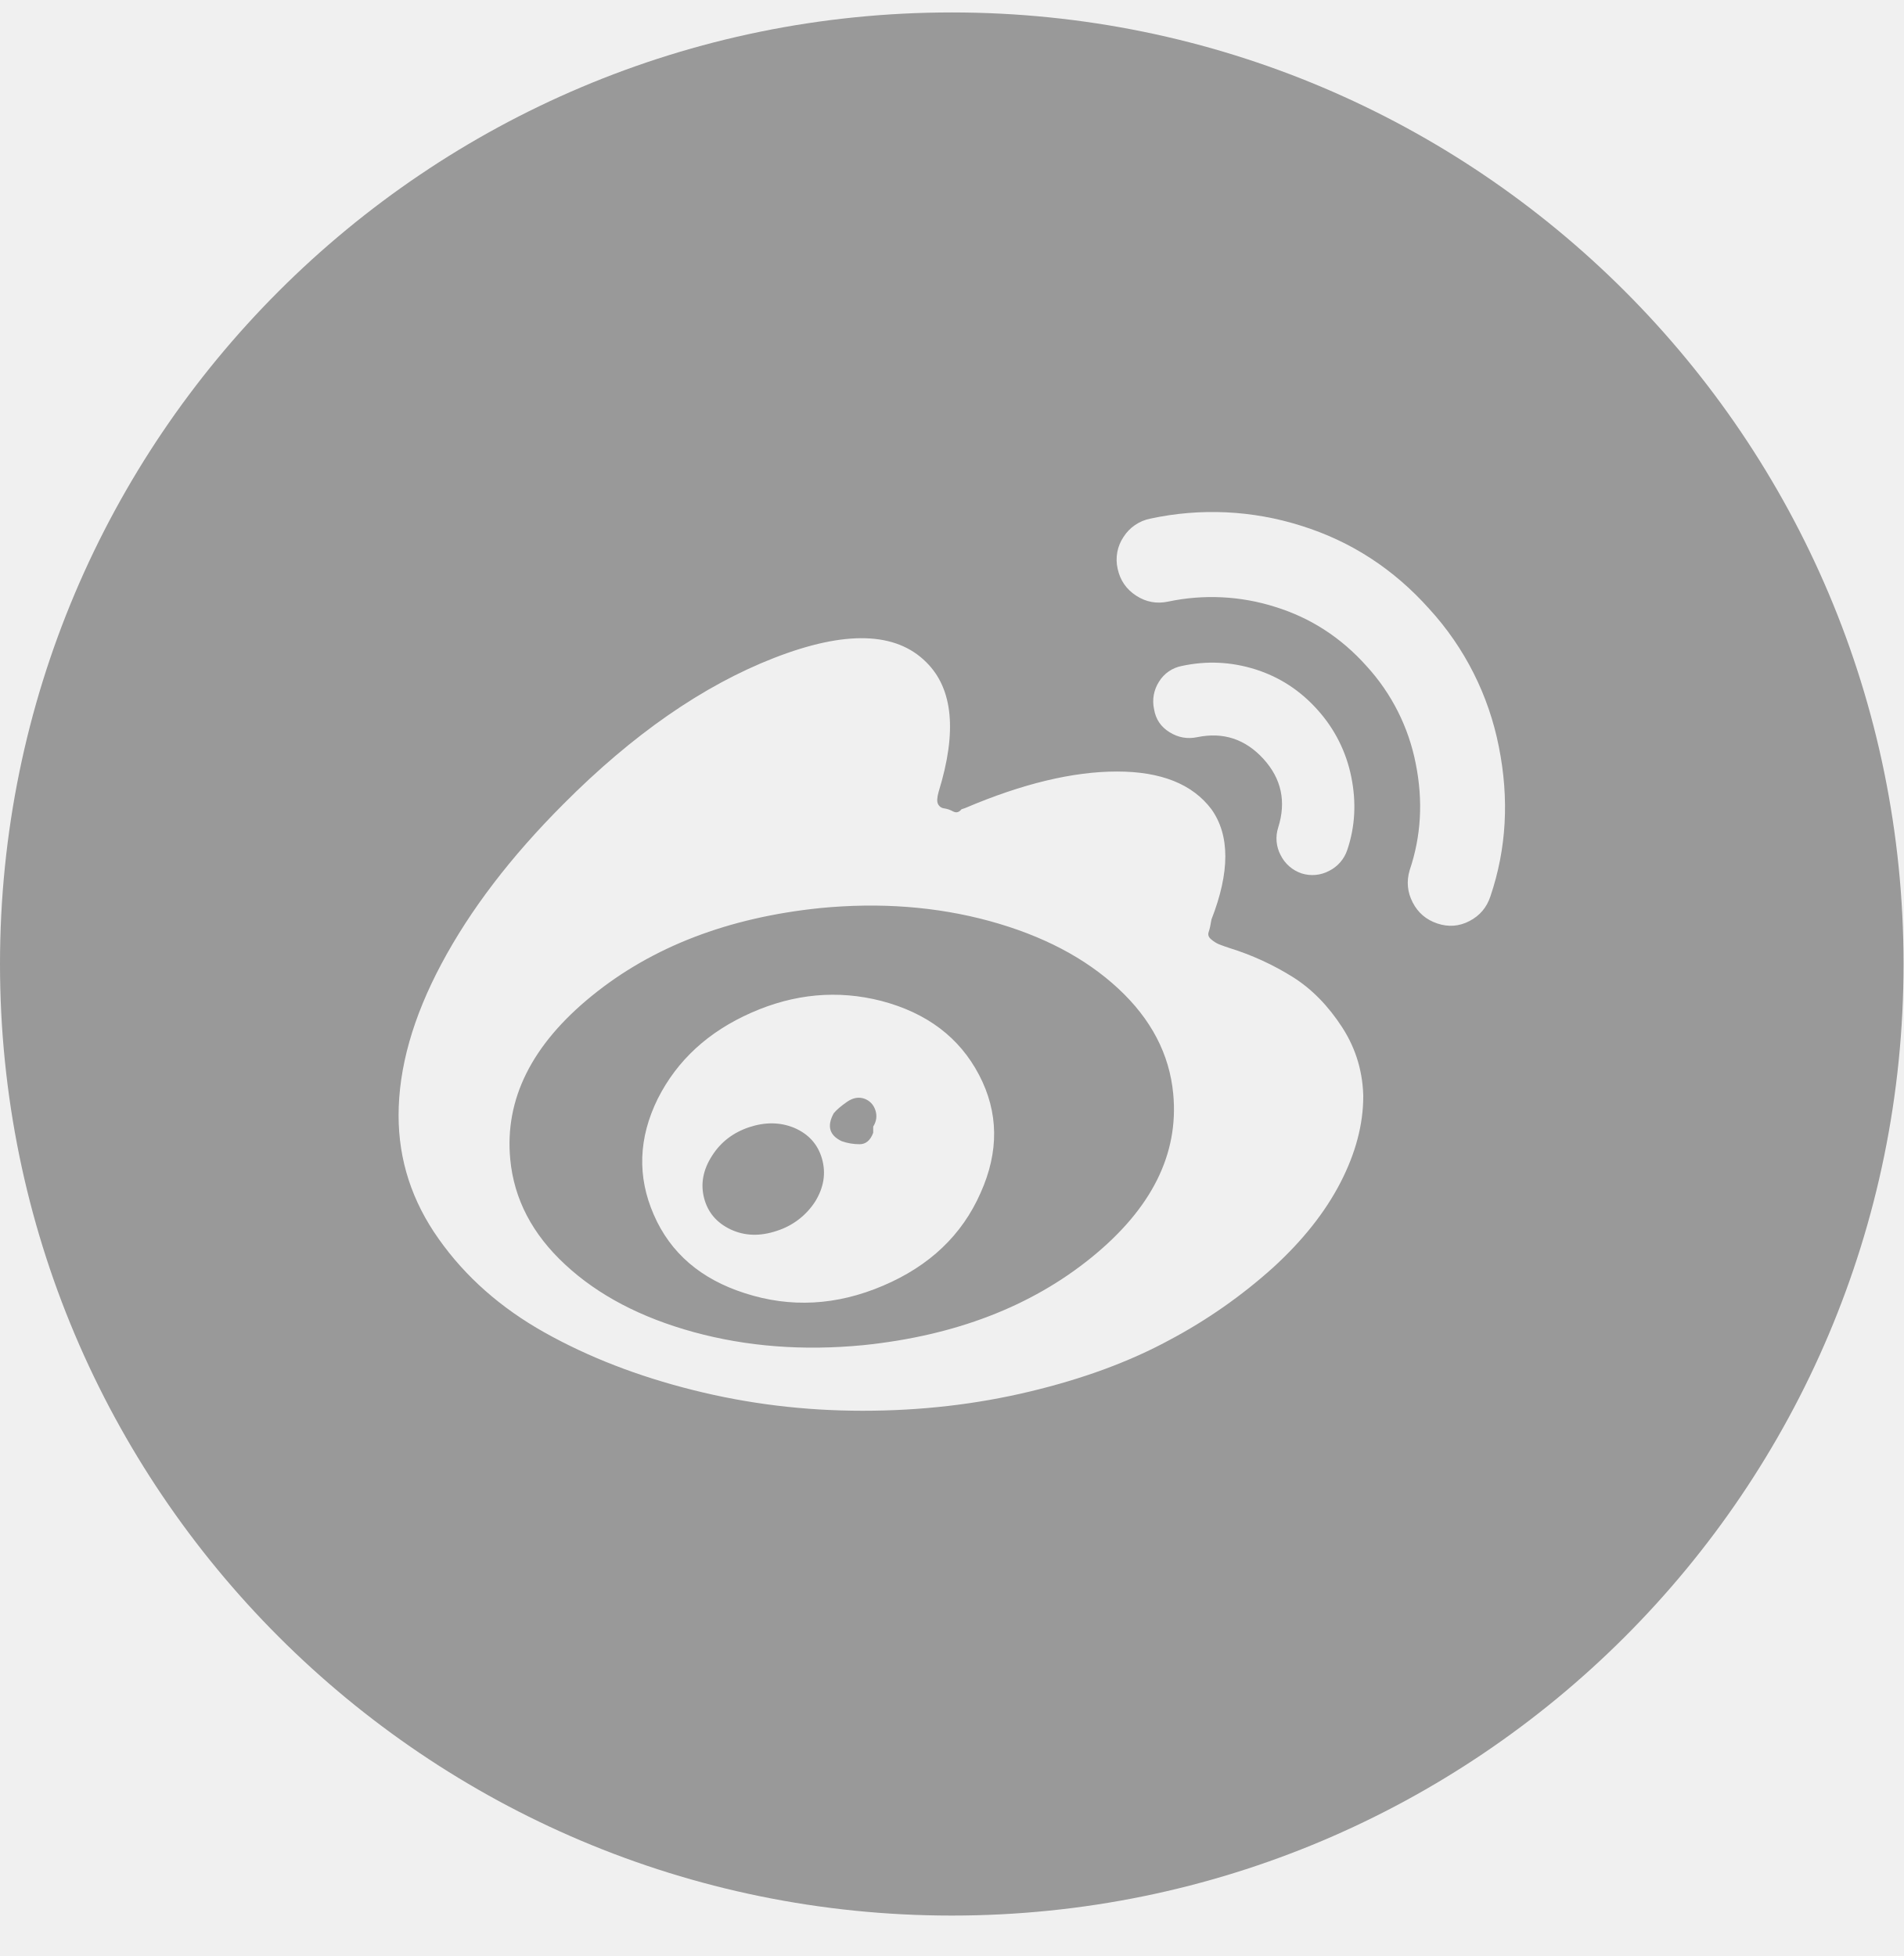
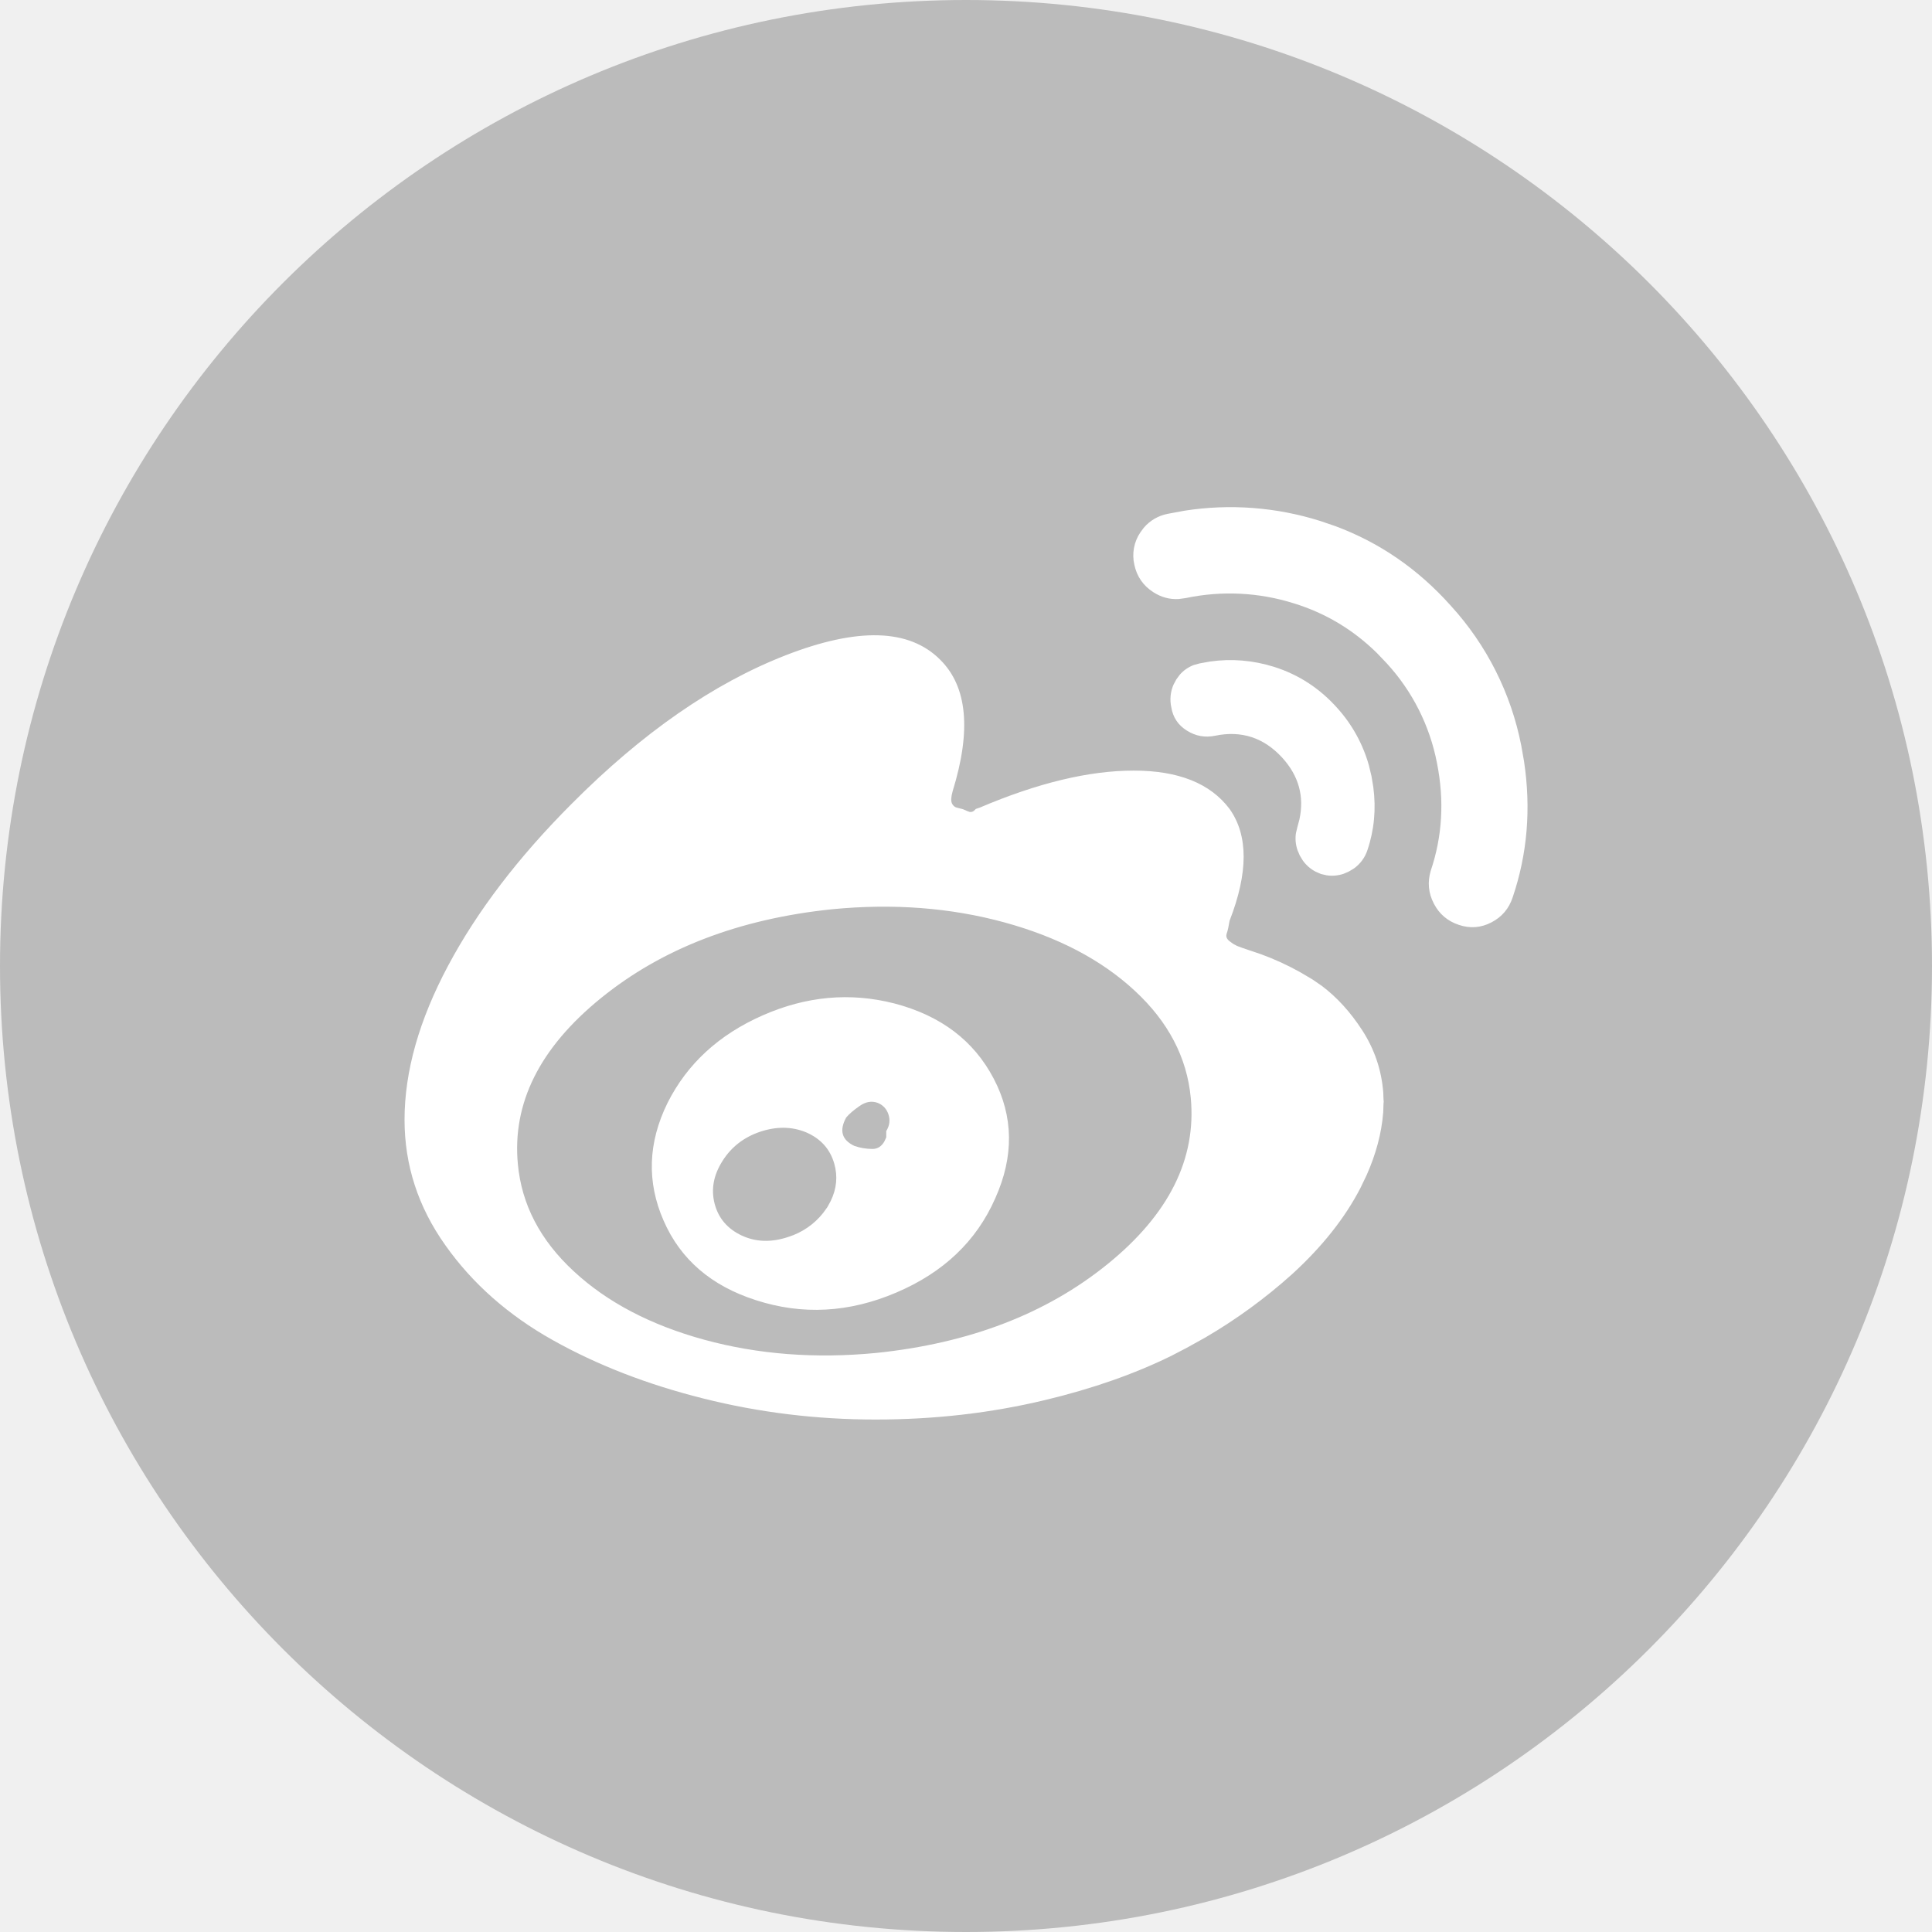
- <svg xmlns="http://www.w3.org/2000/svg" width="36px" height="37px" viewBox="0 0 36 37" version="1.1">
-   <g id="Symbols" stroke="none" stroke-width="1" fill="none" fill-rule="evenodd">
-     <g id="register/signup/style" transform="translate(-298, -555)" fill="#999999" fill-rule="nonzero">
-       <g id="register/signup">
-         <g id="第三方入口" transform="translate(0, 541)">
-           <g id="Group-7" transform="translate(106, 13)">
-             <g id="zc_icon_wb" transform="translate(192, 1.235273)">
-               <path d="M18,36 C8.059,36 0,27.941 0,18 C0,8.059 8.059,0 18,0 C27.941,0 36,8.059 36,18 C36,27.941 27.941,36 18,36 Z M25.783,20.502 L25.783,20.567 C25.783,20.066 25.65,19.612 25.386,19.202 C25.121,18.792 24.81,18.474 24.452,18.248 L24.452,18.248 C24.077,18.013 23.672,17.828 23.25,17.697 L23.25,17.697 C23.183,17.675 23.116,17.652 23.051,17.626 L23.051,17.626 C23,17.604 22.953,17.574 22.911,17.538 C22.856,17.495 22.839,17.447 22.859,17.392 C22.878,17.338 22.895,17.26 22.911,17.158 C23.261,16.26 23.261,15.566 22.911,15.073 C22.553,14.597 21.958,14.359 21.126,14.359 C20.292,14.359 19.335,14.589 18.253,15.05 L18.184,15.073 C18.137,15.132 18.084,15.145 18.025,15.114 L18.025,15.114 C17.973,15.085 17.916,15.065 17.857,15.056 L17.857,15.056 C17.806,15.051 17.762,15.02 17.74,14.974 C17.716,14.927 17.721,14.849 17.752,14.74 C18.102,13.607 18.024,12.792 17.518,12.292 C16.942,11.714 15.983,11.687 14.64,12.21 C13.298,12.733 11.969,13.654 10.655,14.975 C9.658,15.973 8.89,16.98 8.349,17.996 C7.808,19.011 7.538,19.967 7.538,20.865 C7.538,21.708 7.79,22.487 8.297,23.201 C8.802,23.916 9.469,24.505 10.298,24.97 C11.127,25.435 12.062,25.798 13.106,26.059 C14.149,26.321 15.219,26.451 16.316,26.451 C17.413,26.451 18.465,26.33 19.473,26.088 C20.481,25.847 21.36,25.523 22.111,25.116 L22.111,25.116 C22.821,24.74 23.481,24.278 24.078,23.741 C24.638,23.229 25.062,22.694 25.35,22.136 C25.638,21.578 25.782,21.033 25.782,20.501 L25.783,20.502 Z M22.188,20.455 C22.296,21.595 21.781,22.627 20.64,23.553 C19.5,24.478 18.063,25.031 16.327,25.21 C15.191,25.32 14.123,25.237 13.123,24.964 C12.123,24.69 11.312,24.265 10.69,23.687 C10.066,23.11 9.721,22.446 9.65,21.696 C9.541,20.557 10.057,19.524 11.197,18.599 C12.337,17.673 13.774,17.121 15.51,16.942 C16.646,16.832 17.714,16.914 18.714,17.187 C19.715,17.461 20.526,17.886 21.148,18.464 C21.771,19.042 22.117,19.706 22.188,20.455 L22.188,20.455 Z M18.545,22.329 C18.896,21.548 18.886,20.804 18.516,20.098 C18.146,19.391 17.53,18.924 16.666,18.698 C15.841,18.487 15.022,18.562 14.209,18.921 C13.395,19.28 12.806,19.822 12.44,20.548 C12.074,21.29 12.049,22.023 12.365,22.744 C12.679,23.467 13.254,23.961 14.086,24.227 C14.95,24.507 15.821,24.461 16.701,24.085 C17.58,23.711 18.195,23.126 18.545,22.329 Z M15.417,22.493 L15.417,22.493 C15.246,22.758 14.988,22.955 14.687,23.049 C14.372,23.154 14.083,23.145 13.818,23.021 C13.553,22.895 13.386,22.698 13.316,22.429 C13.246,22.159 13.296,21.892 13.467,21.626 C13.631,21.369 13.864,21.189 14.168,21.087 C14.471,20.987 14.756,20.99 15.02,21.099 C15.292,21.216 15.468,21.411 15.546,21.685 C15.623,21.959 15.58,22.227 15.417,22.493 L15.417,22.493 Z M16.514,21.076 L16.514,21.193 C16.46,21.337 16.374,21.409 16.258,21.409 C16.14,21.409 16.027,21.39 15.919,21.352 C15.685,21.241 15.635,21.066 15.767,20.824 C15.821,20.758 15.906,20.686 16.018,20.608 C16.131,20.529 16.242,20.51 16.351,20.549 C16.451,20.588 16.52,20.66 16.555,20.765 C16.59,20.871 16.577,20.974 16.514,21.076 L16.514,21.076 Z M24.919,13.194 C24.592,12.827 24.199,12.571 23.741,12.426 C23.281,12.282 22.819,12.261 22.351,12.362 L22.351,12.362 C22.171,12.396 22.014,12.504 21.919,12.66 L21.919,12.66 C21.819,12.815 21.786,13.003 21.826,13.182 C21.857,13.369 21.954,13.514 22.118,13.615 C22.281,13.717 22.456,13.748 22.643,13.709 C23.133,13.608 23.551,13.745 23.893,14.119 C24.235,14.494 24.328,14.927 24.173,15.419 L24.173,15.419 C24.117,15.592 24.134,15.78 24.219,15.94 L24.219,15.94 C24.3,16.104 24.443,16.228 24.615,16.286 L24.615,16.286 C24.788,16.341 24.975,16.324 25.135,16.239 L25.135,16.239 C25.299,16.158 25.423,16.014 25.48,15.841 C25.628,15.403 25.653,14.944 25.556,14.464 L25.556,14.464 C25.462,13.991 25.242,13.552 24.919,13.194 L24.919,13.194 Z M27.032,11.285 C26.356,10.527 25.546,10.002 24.605,9.709 L24.605,9.709 C23.683,9.417 22.701,9.371 21.756,9.575 L21.756,9.575 C21.547,9.616 21.364,9.74 21.249,9.92 L21.249,9.92 C21.129,10.097 21.089,10.316 21.137,10.524 C21.184,10.742 21.301,10.912 21.488,11.033 C21.675,11.154 21.877,11.191 22.095,11.144 L22.095,11.144 C22.765,11.003 23.461,11.037 24.114,11.244 C24.784,11.451 25.36,11.823 25.842,12.362 L25.842,12.362 C26.318,12.881 26.641,13.522 26.775,14.213 C26.916,14.916 26.876,15.587 26.659,16.227 C26.597,16.438 26.616,16.641 26.717,16.836 C26.818,17.032 26.974,17.164 27.184,17.234 C27.394,17.304 27.596,17.289 27.791,17.187 C27.986,17.086 28.118,16.93 28.187,16.719 C28.491,15.821 28.544,14.878 28.346,13.89 L28.346,13.89 C28.155,12.918 27.701,12.016 27.032,11.285 L27.032,11.285 Z" id="Shape" />
+ <svg xmlns="http://www.w3.org/2000/svg" width="36px" height="36px" viewBox="0 0 36 36" version="1.1">
+   <g id="zoocreator" stroke="none" stroke-width="1" fill="none" fill-rule="evenodd">
+     <g id="01-登录" transform="translate(-1038, -765)" fill-rule="nonzero">
+       <g id="signup/login" transform="translate(740, 241)">
+         <g id="第三方入口">
+           <g transform="translate(0, 509)">
+             <g id="Group-8" transform="translate(106, 15)">
+               <g id="icon/36px-copy-2" transform="translate(192, 0)">
+                 <g id="icon/36px/wb">
+                   <g id="Login_icon_24px_wb_nor">
+                     <path d="M18,36 C8.059,36 0,27.941 0,18 C0,8.059 8.059,0 18,0 C27.941,0 36,8.059 36,18 C36,27.941 27.941,36 18,36 Z" id="Path" fill="#BBBBBB" />
+                     <path d="M17.518,12.292 C18.024,12.792 18.102,13.607 17.752,14.74 C17.721,14.849 17.716,14.927 17.74,14.974 C17.755,15.004 17.779,15.028 17.809,15.043 L17.857,15.056 L17.943,15.078 L18.025,15.114 L18.068,15.129 C18.096,15.134 18.123,15.127 18.147,15.109 L18.184,15.073 L18.253,15.05 C19.335,14.589 20.292,14.359 21.126,14.359 C21.958,14.359 22.553,14.597 22.911,15.073 C23.261,15.566 23.261,16.26 22.911,17.158 C22.895,17.26 22.878,17.338 22.859,17.392 C22.839,17.447 22.856,17.495 22.911,17.538 L22.978,17.587 L23.051,17.626 L23.15,17.663 L23.25,17.697 L23.501,17.782 C23.75,17.873 23.991,17.984 24.223,18.113 L24.452,18.248 L24.627,18.368 C24.912,18.582 25.165,18.86 25.386,19.202 C25.612,19.553 25.742,19.937 25.775,20.355 L25.781,20.518 L25.782,20.501 L25.783,20.502 L25.783,20.567 L25.781,20.532 L25.774,20.73 C25.744,21.112 25.641,21.501 25.465,21.897 L25.35,22.136 C25.062,22.694 24.638,23.229 24.078,23.741 C23.581,24.188 23.039,24.584 22.462,24.921 L22.111,25.116 L21.824,25.265 C21.138,25.602 20.355,25.877 19.473,26.088 C18.465,26.33 17.413,26.451 16.316,26.451 C15.219,26.451 14.149,26.321 13.106,26.059 C12.062,25.798 11.127,25.435 10.298,24.97 C9.469,24.505 8.802,23.916 8.297,23.201 C7.79,22.487 7.538,21.708 7.538,20.865 C7.538,19.967 7.808,19.011 8.349,17.996 C8.89,16.98 9.658,15.973 10.655,14.975 C11.969,13.654 13.298,12.733 14.64,12.21 C15.983,11.687 16.942,11.714 17.518,12.292 Z M15.51,16.942 C13.774,17.121 12.337,17.673 11.197,18.599 C10.057,19.524 9.541,20.557 9.65,21.696 C9.721,22.446 10.066,23.11 10.69,23.687 C11.312,24.265 12.123,24.69 13.123,24.964 C14.123,25.237 15.191,25.32 16.327,25.21 C18.063,25.031 19.5,24.478 20.64,23.553 C21.781,22.627 22.296,21.595 22.188,20.455 C22.117,19.706 21.771,19.042 21.148,18.464 C20.526,17.886 19.715,17.461 18.714,17.187 C17.714,16.914 16.646,16.832 15.51,16.942 Z M16.666,18.698 C17.53,18.924 18.146,19.391 18.516,20.098 C18.886,20.804 18.896,21.548 18.545,22.329 C18.195,23.126 17.58,23.711 16.701,24.085 C15.821,24.461 14.95,24.507 14.086,24.227 C13.254,23.961 12.679,23.467 12.365,22.744 C12.049,22.023 12.074,21.29 12.44,20.548 C12.806,19.822 13.395,19.28 14.209,18.921 C15.022,18.562 15.841,18.487 16.666,18.698 Z M14.168,21.087 C13.864,21.189 13.631,21.369 13.467,21.626 C13.296,21.892 13.246,22.159 13.316,22.429 C13.386,22.698 13.553,22.895 13.818,23.021 C14.083,23.145 14.372,23.154 14.687,23.049 C14.945,22.968 15.172,22.812 15.338,22.602 L15.417,22.493 L15.479,22.379 C15.59,22.15 15.612,21.919 15.546,21.685 C15.468,21.411 15.292,21.216 15.02,21.099 C14.756,20.99 14.471,20.987 14.168,21.087 Z M16.018,20.608 C15.906,20.686 15.821,20.758 15.767,20.824 C15.635,21.066 15.685,21.241 15.919,21.352 C16.027,21.39 16.14,21.409 16.258,21.409 C16.351,21.409 16.424,21.363 16.478,21.271 L16.514,21.193 L16.514,21.076 C16.577,20.974 16.59,20.871 16.555,20.765 C16.52,20.66 16.451,20.588 16.351,20.549 C16.242,20.51 16.131,20.529 16.018,20.608 Z M22.073,9.516 C22.919,9.384 23.785,9.45 24.605,9.709 L24.605,9.709 L24.883,9.804 C25.706,10.11 26.423,10.603 27.032,11.285 C27.701,12.016 28.155,12.918 28.346,13.89 L28.346,13.89 L28.398,14.185 C28.531,15.066 28.461,15.911 28.187,16.719 C28.118,16.93 27.986,17.086 27.791,17.187 C27.596,17.289 27.394,17.304 27.184,17.234 C26.974,17.164 26.818,17.032 26.717,16.836 C26.616,16.641 26.597,16.438 26.659,16.227 C26.876,15.587 26.916,14.916 26.775,14.213 C26.641,13.522 26.318,12.881 25.842,12.362 L25.842,12.362 L25.657,12.168 C25.214,11.733 24.7,11.425 24.114,11.244 C23.461,11.037 22.765,11.003 22.095,11.144 L22.095,11.144 L21.966,11.162 C21.796,11.173 21.637,11.129 21.488,11.033 C21.301,10.912 21.184,10.742 21.137,10.524 C21.089,10.316 21.129,10.097 21.249,9.92 L21.249,9.92 L21.312,9.835 C21.425,9.701 21.582,9.609 21.756,9.575 L21.756,9.575 Z M23.741,12.426 C24.199,12.571 24.592,12.827 24.919,13.194 C25.196,13.501 25.397,13.867 25.508,14.264 L25.556,14.464 L25.59,14.669 C25.643,15.075 25.607,15.465 25.48,15.841 C25.434,15.98 25.346,16.099 25.228,16.183 L25.135,16.239 L25.036,16.282 C24.935,16.316 24.826,16.326 24.72,16.31 L24.615,16.286 L24.516,16.243 C24.42,16.193 24.337,16.121 24.275,16.033 L24.219,15.94 L24.177,15.841 C24.142,15.739 24.132,15.63 24.148,15.524 L24.173,15.419 L24.212,15.273 C24.307,14.841 24.2,14.456 23.893,14.119 C23.551,13.745 23.133,13.608 22.643,13.709 C22.456,13.748 22.281,13.717 22.118,13.615 C21.954,13.514 21.857,13.369 21.826,13.182 C21.794,13.038 21.809,12.889 21.867,12.757 L21.919,12.66 L21.983,12.573 C22.054,12.491 22.145,12.429 22.246,12.391 L22.351,12.362 L22.551,12.326 C22.951,12.27 23.347,12.303 23.741,12.426 Z" id="Combined-Shape" fill="#FFFFFF" />
+                   </g>
+                 </g>
+               </g>
            </g>
          </g>
        </g>
      </g>
    </g>
  </g>
</svg>
